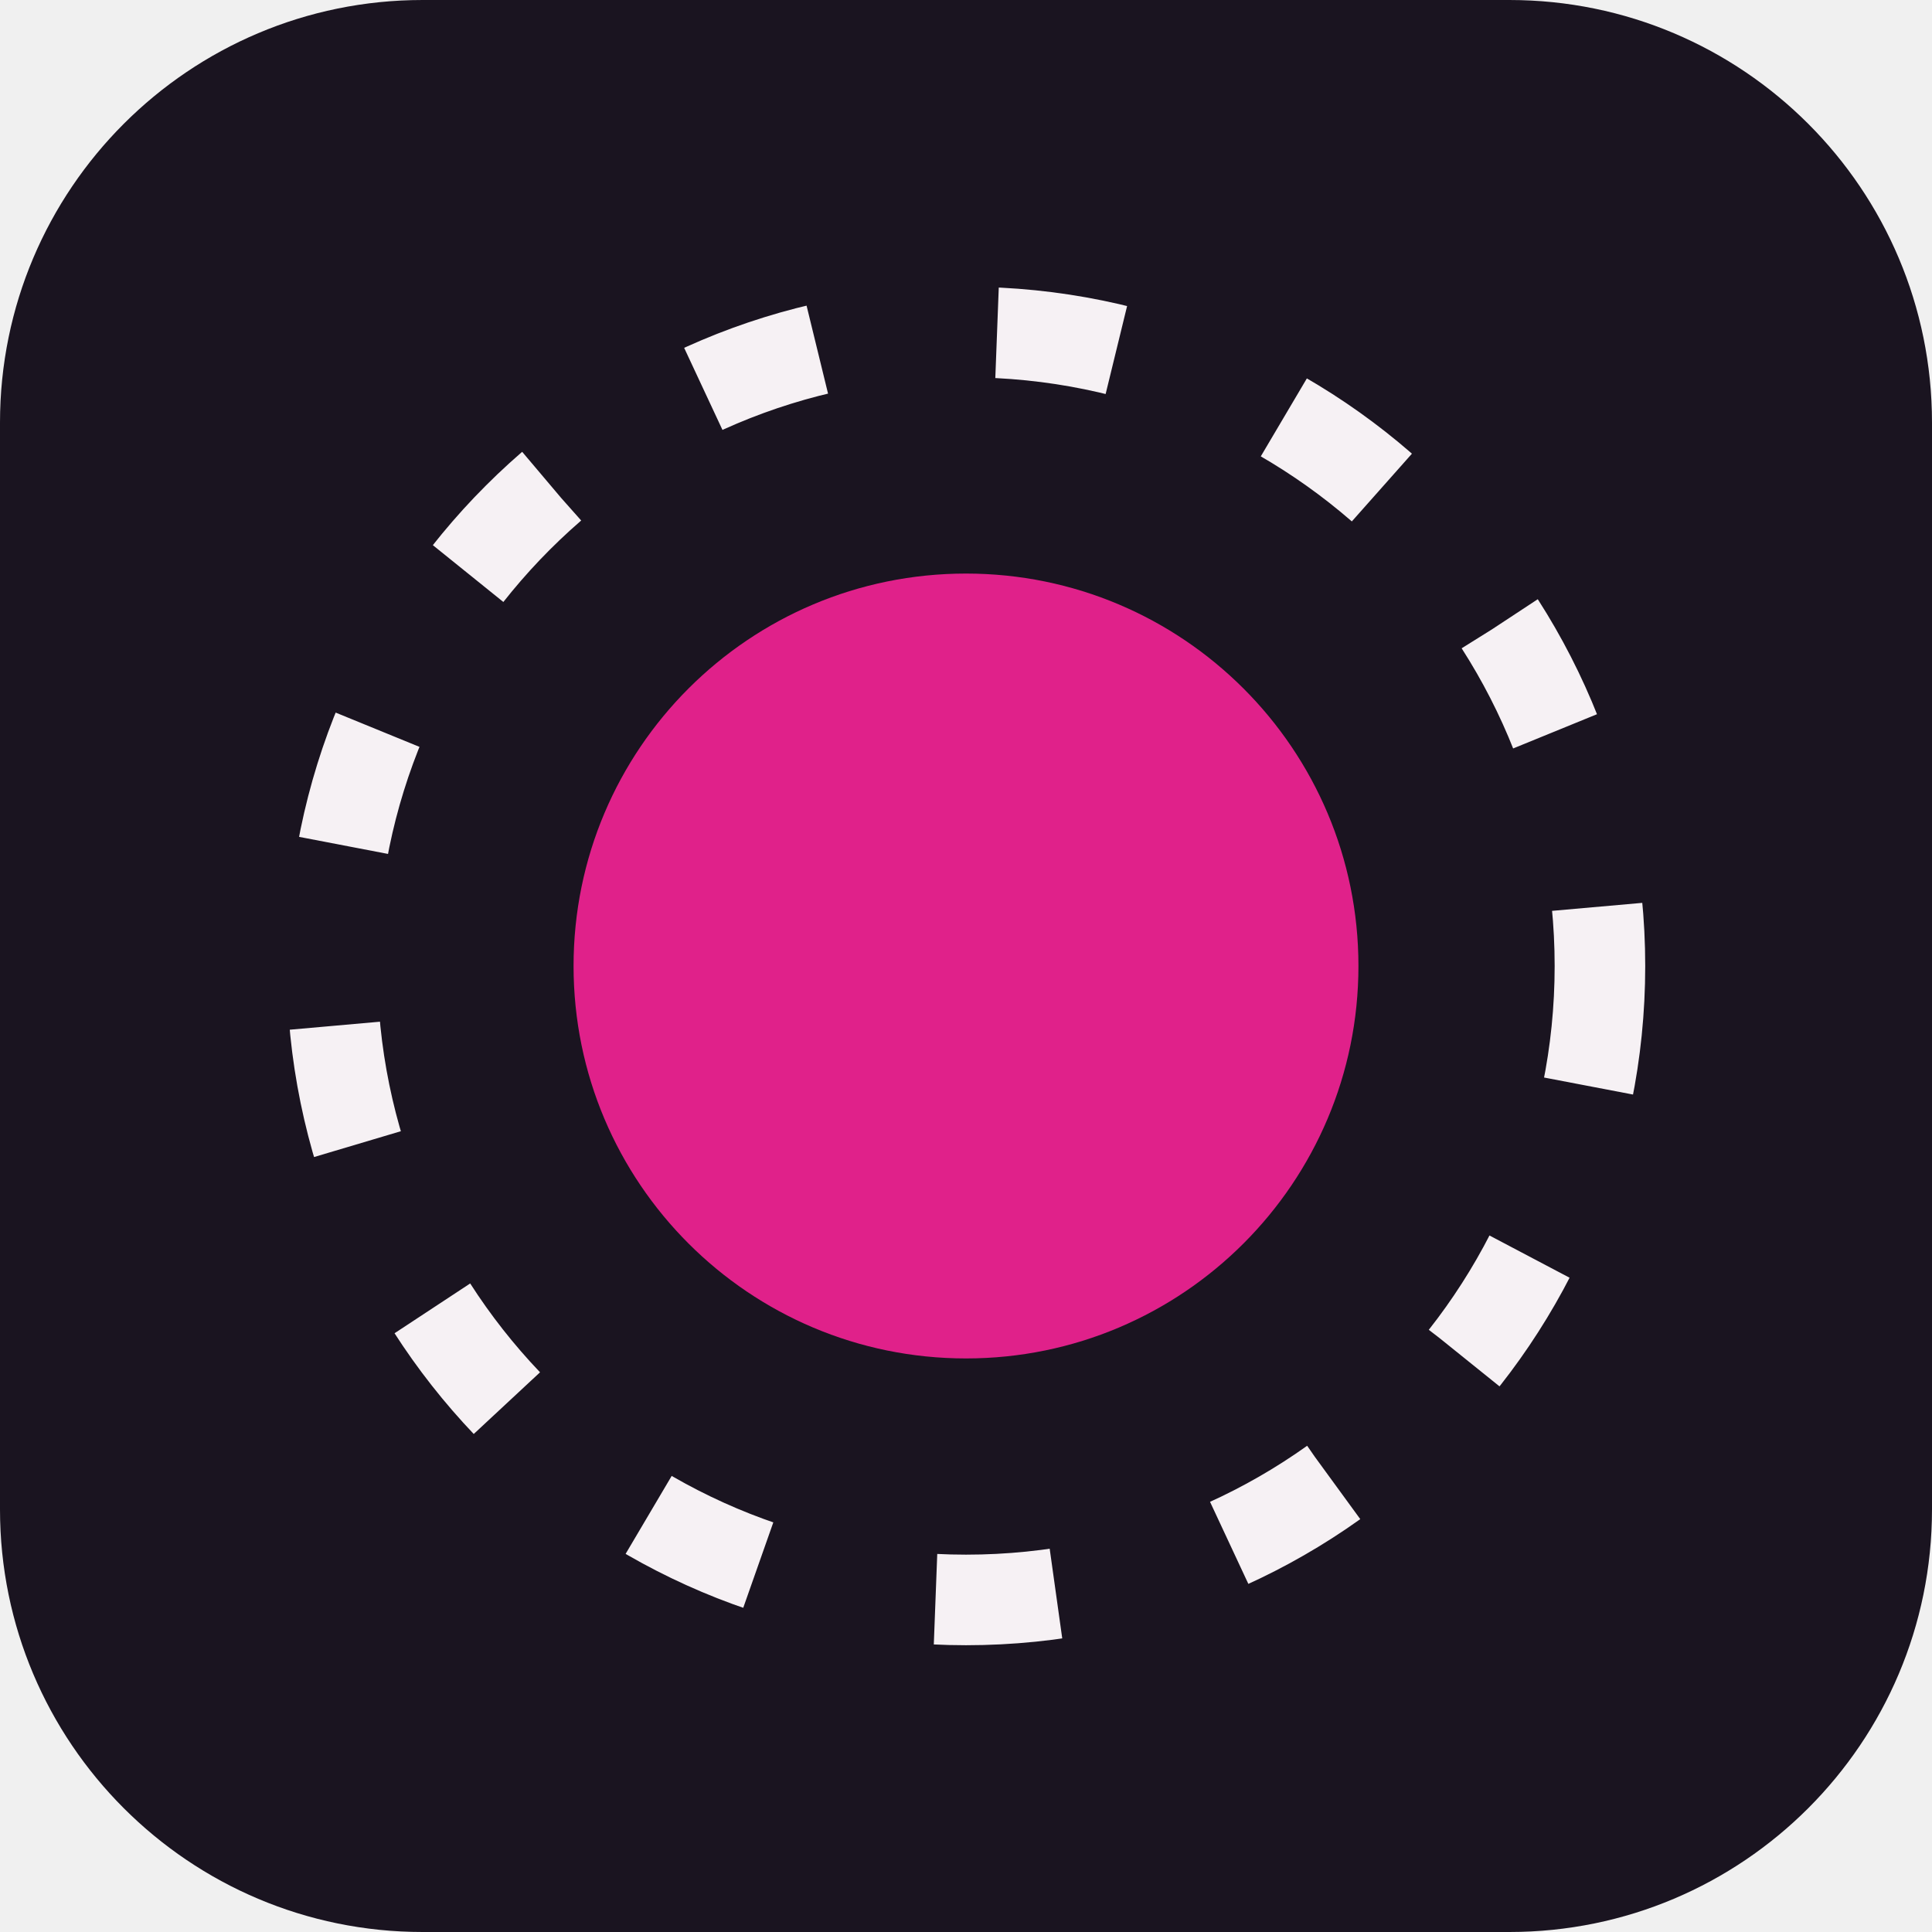
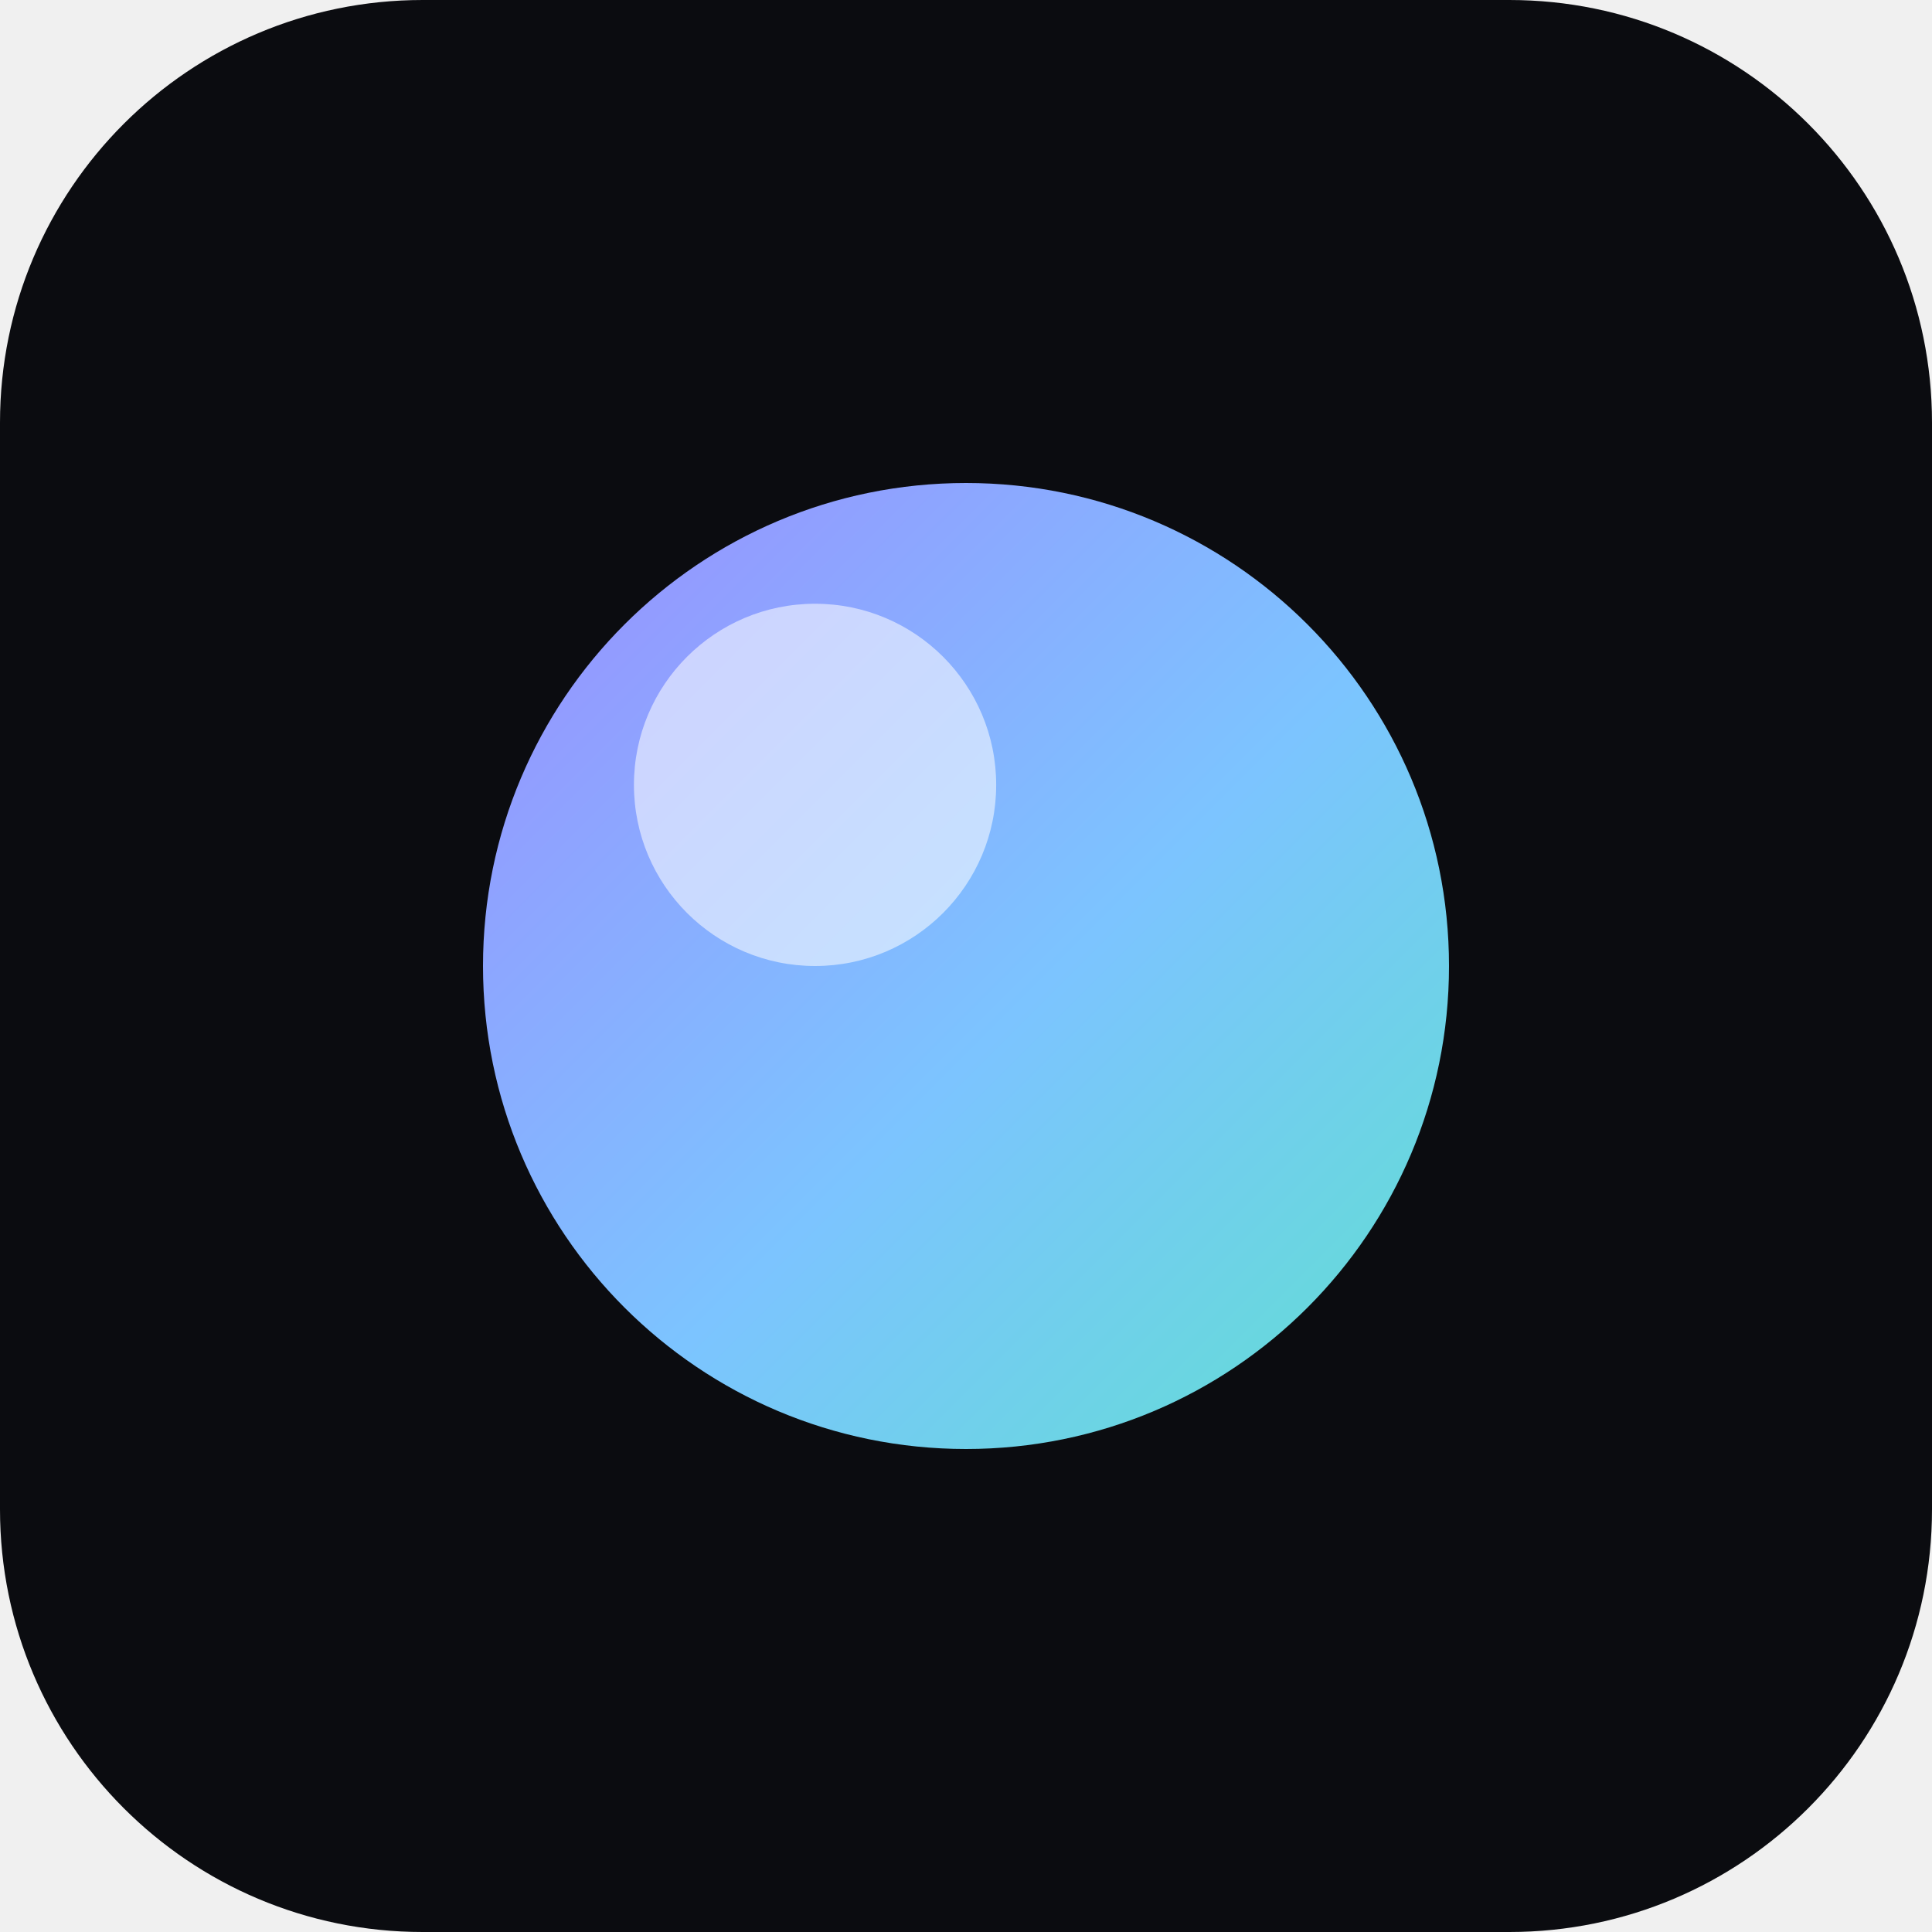
<svg xmlns="http://www.w3.org/2000/svg" viewBox="0 0 64 64">
-   <rect width="64" height="64" rx="14" fill="#1a1420" />
-   <circle cx="32" cy="32" r="13" fill="#e0218a" />
-   <circle cx="32" cy="32" r="21" fill="none" stroke="#f6f1f4" stroke-width="3" stroke-dasharray="4 6" />
+   <defs>
+     <linearGradient id="a" x1="0" y1="0" x2="1" y2="1">
+       <stop offset="0" stop-color="#9b8cff" />
+       <stop offset=".55" stop-color="#7cc4ff" />
+       <stop offset="1" stop-color="#5fe0cf" />
+     </linearGradient>
+   </defs>
+   <rect width="64" height="64" rx="14" fill="#0b0c10" />
+   <circle cx="32" cy="32" r="16" fill="url(#a)" />
+   <circle cx="27" cy="26" r="6" fill="#fff" opacity=".55" />
</svg>
